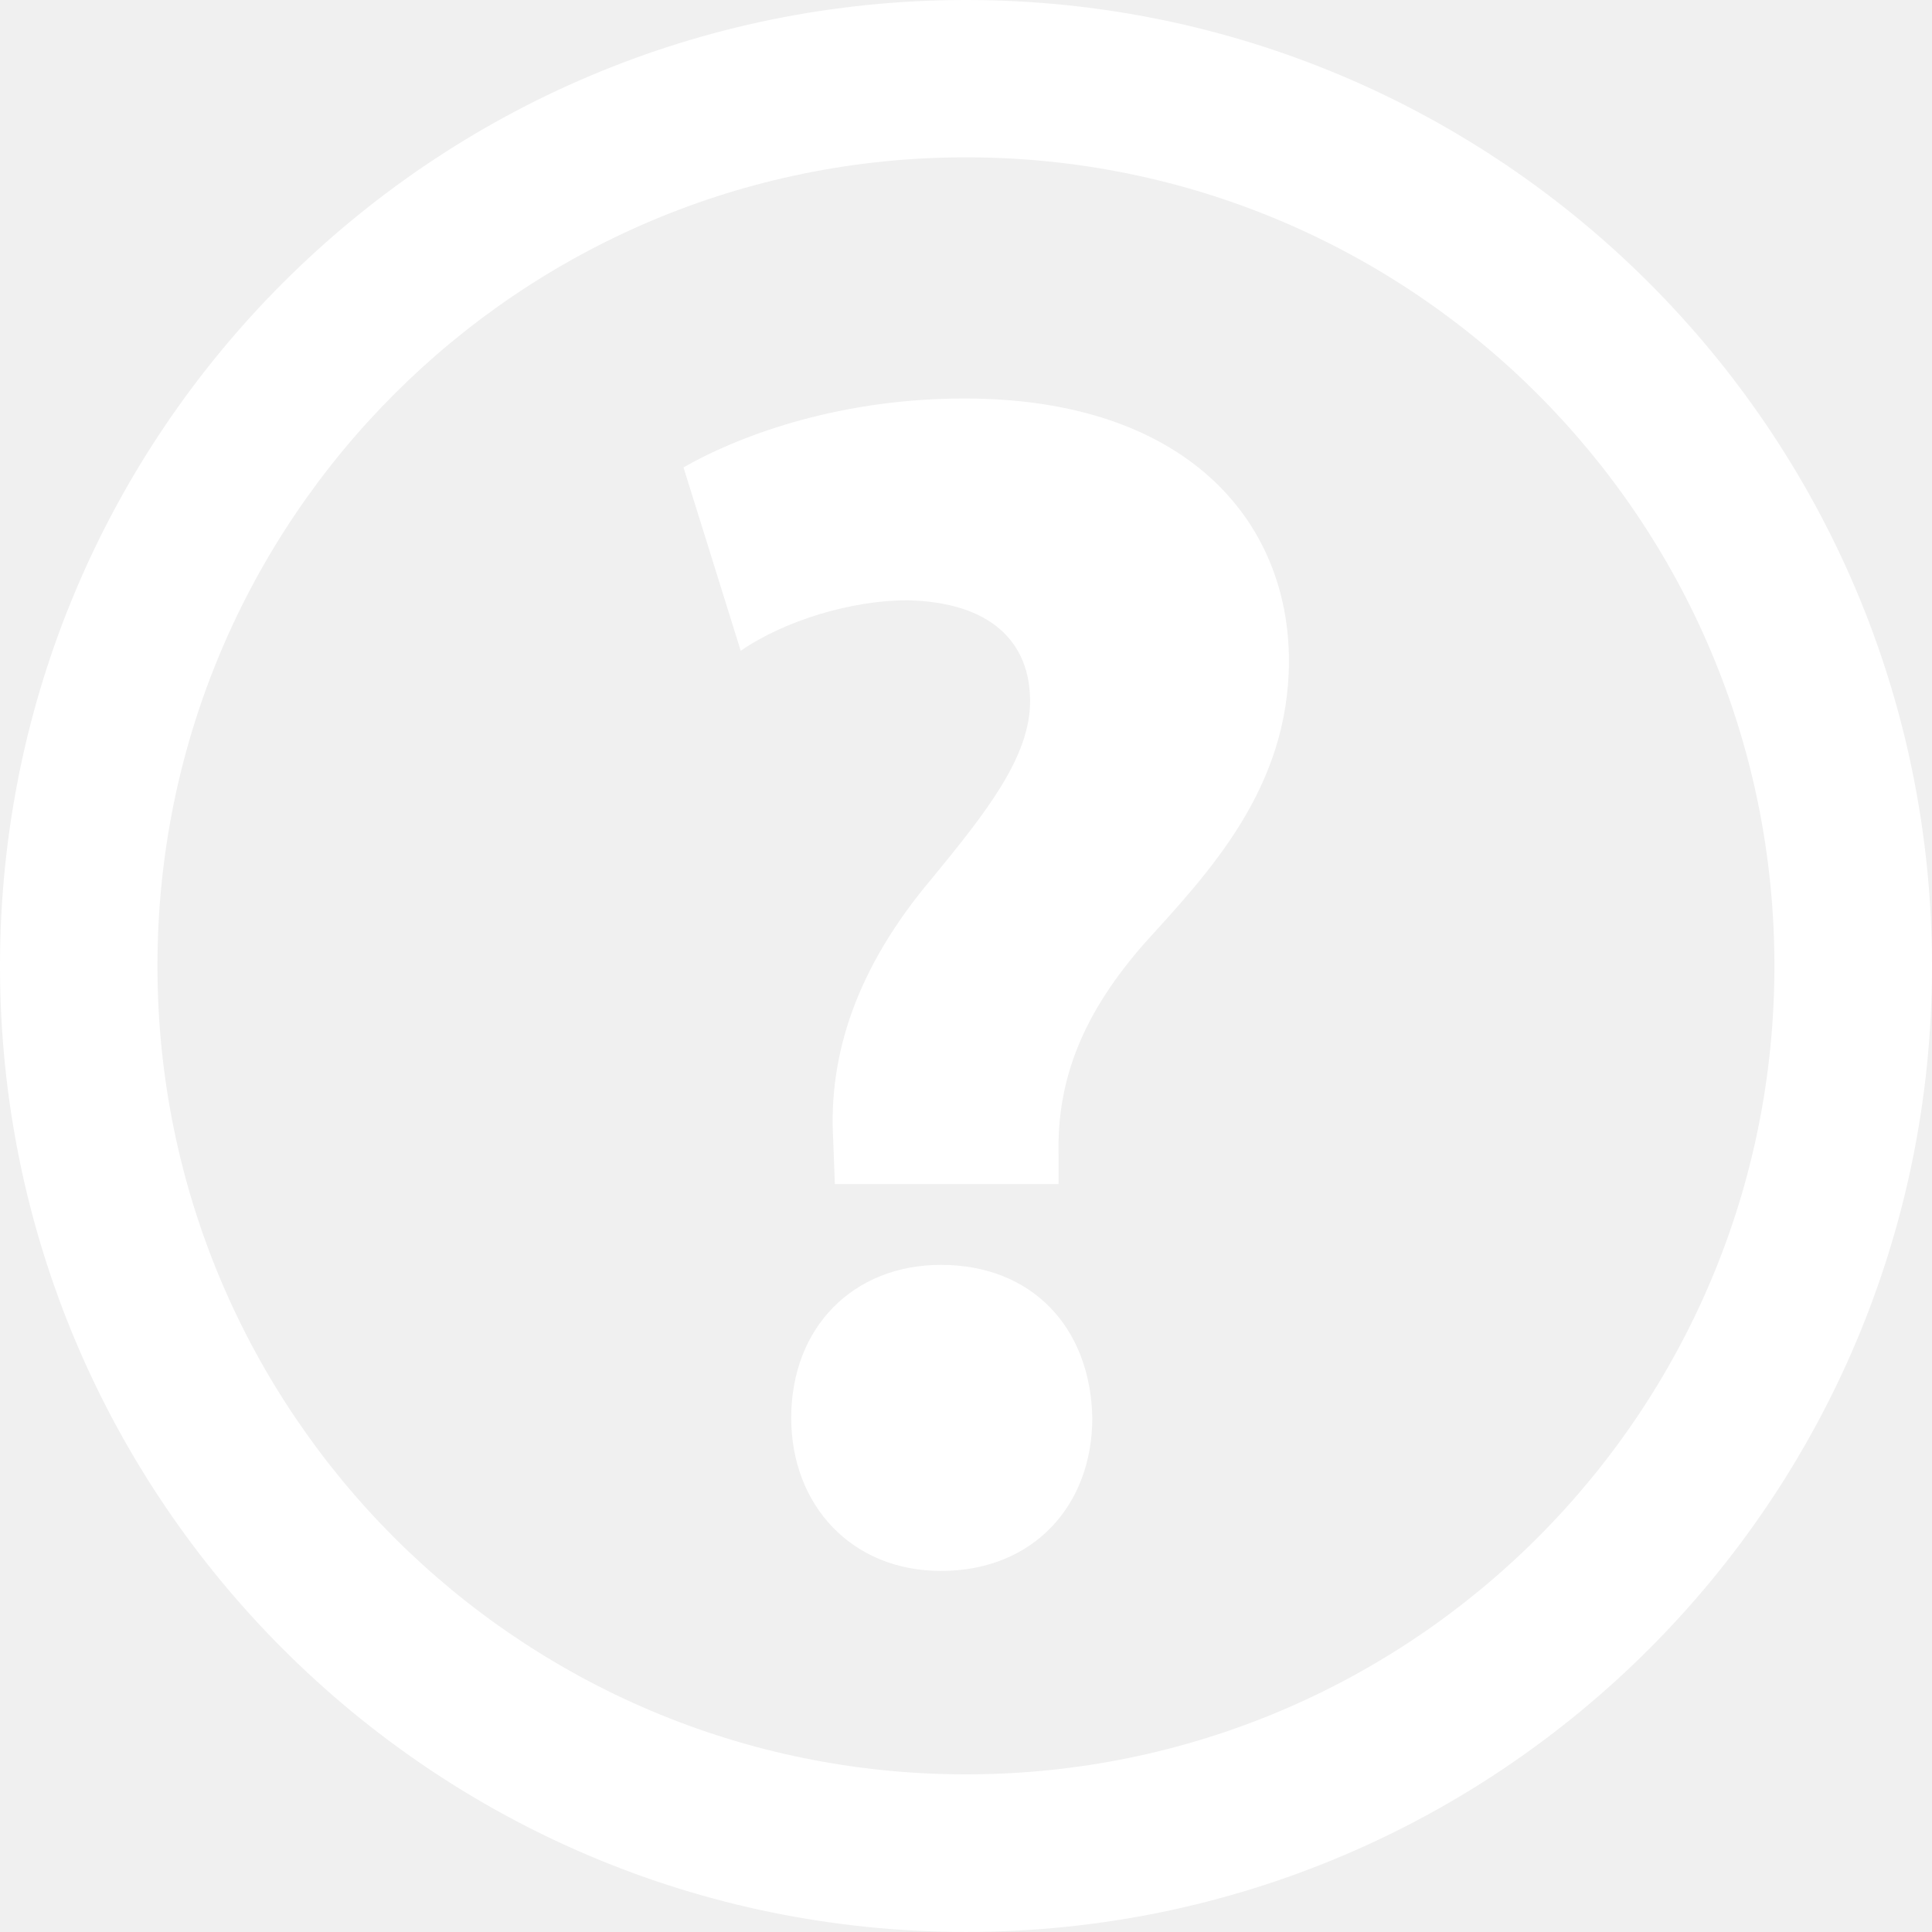
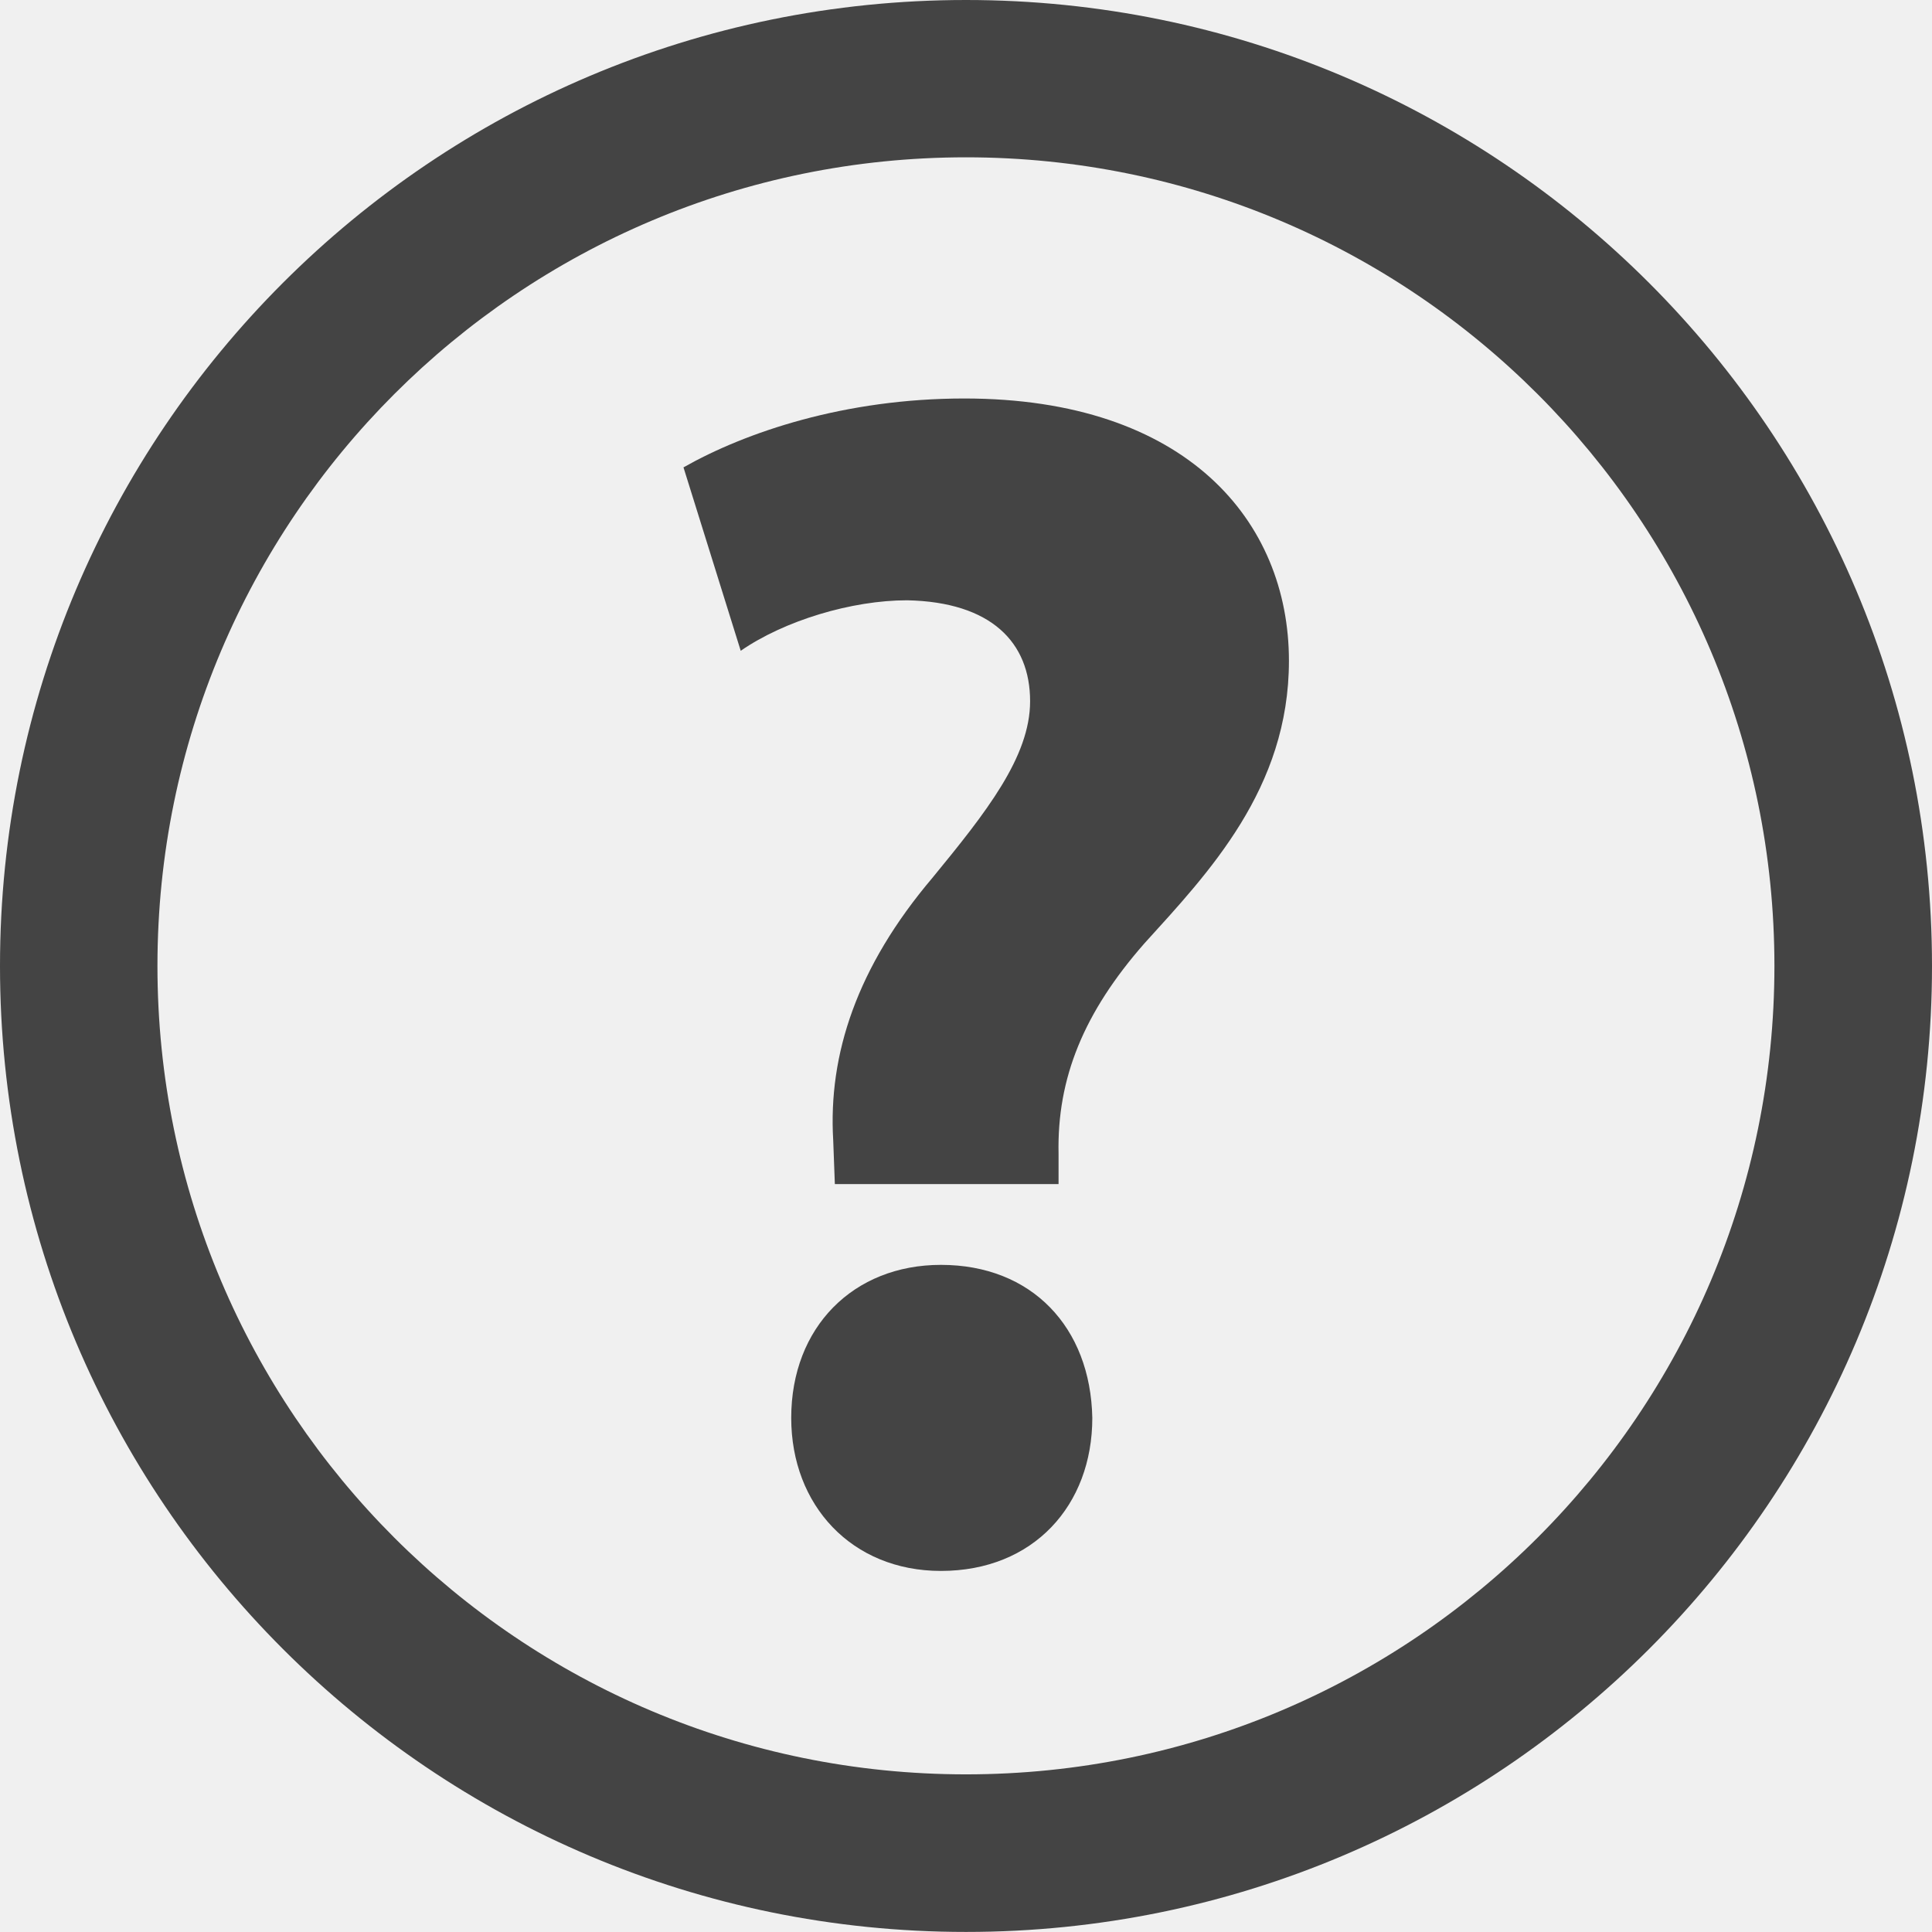
<svg xmlns="http://www.w3.org/2000/svg" version="1.1" id="Capa_1" x="0px" y="0px" viewBox="0 0 29.536 29.536" style="enable-background:new 0 0 29.536 29.536;" xml:space="preserve">
  <g>
-     <path fill="white" d="M14.768,0C6.611,0,0,6.609,0,14.768c0,8.155,6.611,14.767,14.768,14.767s14.768-6.612,14.768-14.767   C29.535,6.609,22.924,0,14.768,0z M14.768,27.126c-6.828,0-12.361-5.532-12.361-12.359c0-6.828,5.533-12.362,12.361-12.362   c6.826,0,12.359,5.535,12.359,12.362C27.127,21.594,21.594,27.126,14.768,27.126z" />
-     <path fill="white" d="M14.385,19.337c-1.338,0-2.289,0.951-2.289,2.34c0,1.336,0.926,2.339,2.289,2.339c1.414,0,2.314-1.003,2.314-2.339   C16.672,20.288,15.771,19.337,14.385,19.337z" />
-     <path fill="white" d="M14.742,6.092c-1.824,0-3.34,0.513-4.293,1.053l0.875,2.804c0.668-0.462,1.697-0.772,2.545-0.772   c1.285,0.027,1.879,0.644,1.879,1.543c0,0.85-0.67,1.697-1.494,2.701c-1.156,1.364-1.594,2.701-1.516,4.012l0.025,0.669h3.42   v-0.463c-0.025-1.158,0.387-2.162,1.311-3.215c0.979-1.08,2.211-2.366,2.211-4.321C19.705,7.968,18.139,6.092,14.742,6.092z" />
+     <path fill="#444" d="M14.768,0C6.611,0,0,6.609,0,14.768c0,8.155,6.611,14.767,14.768,14.767s14.768-6.612,14.768-14.767   C29.535,6.609,22.924,0,14.768,0z M14.768,27.126c-6.828,0-12.361-5.532-12.361-12.359c0-6.828,5.533-12.362,12.361-12.362   c6.826,0,12.359,5.535,12.359,12.362C27.127,21.594,21.594,27.126,14.768,27.126z" />
+     <path fill="#444" d="M14.385,19.337c-1.338,0-2.289,0.951-2.289,2.34c0,1.336,0.926,2.339,2.289,2.339c1.414,0,2.314-1.003,2.314-2.339   C16.672,20.288,15.771,19.337,14.385,19.337z" />
+     <path fill="#444" d="M14.742,6.092c-1.824,0-3.34,0.513-4.293,1.053l0.875,2.804c0.668-0.462,1.697-0.772,2.545-0.772   c1.285,0.027,1.879,0.644,1.879,1.543c0,0.85-0.67,1.697-1.494,2.701c-1.156,1.364-1.594,2.701-1.516,4.012l0.025,0.669h3.42   v-0.463c-0.025-1.158,0.387-2.162,1.311-3.215c0.979-1.08,2.211-2.366,2.211-4.321C19.705,7.968,18.139,6.092,14.742,6.092z" />
    <g>
	</g>
    <g>
	</g>
    <g>
	</g>
    <g>
	</g>
    <g>
	</g>
    <g>
	</g>
    <g>
	</g>
    <g>
	</g>
    <g>
	</g>
    <g>
	</g>
    <g>
	</g>
    <g>
	</g>
    <g>
	</g>
    <g>
	</g>
    <g>
	</g>
  </g>
  <g>
</g>
  <g>
</g>
  <g>
</g>
  <g>
</g>
  <g>
</g>
  <g>
</g>
  <g>
</g>
  <g>
</g>
  <g>
</g>
  <g>
</g>
  <g>
</g>
  <g>
</g>
  <g>
</g>
  <g>
</g>
  <g>
</g>
</svg>
